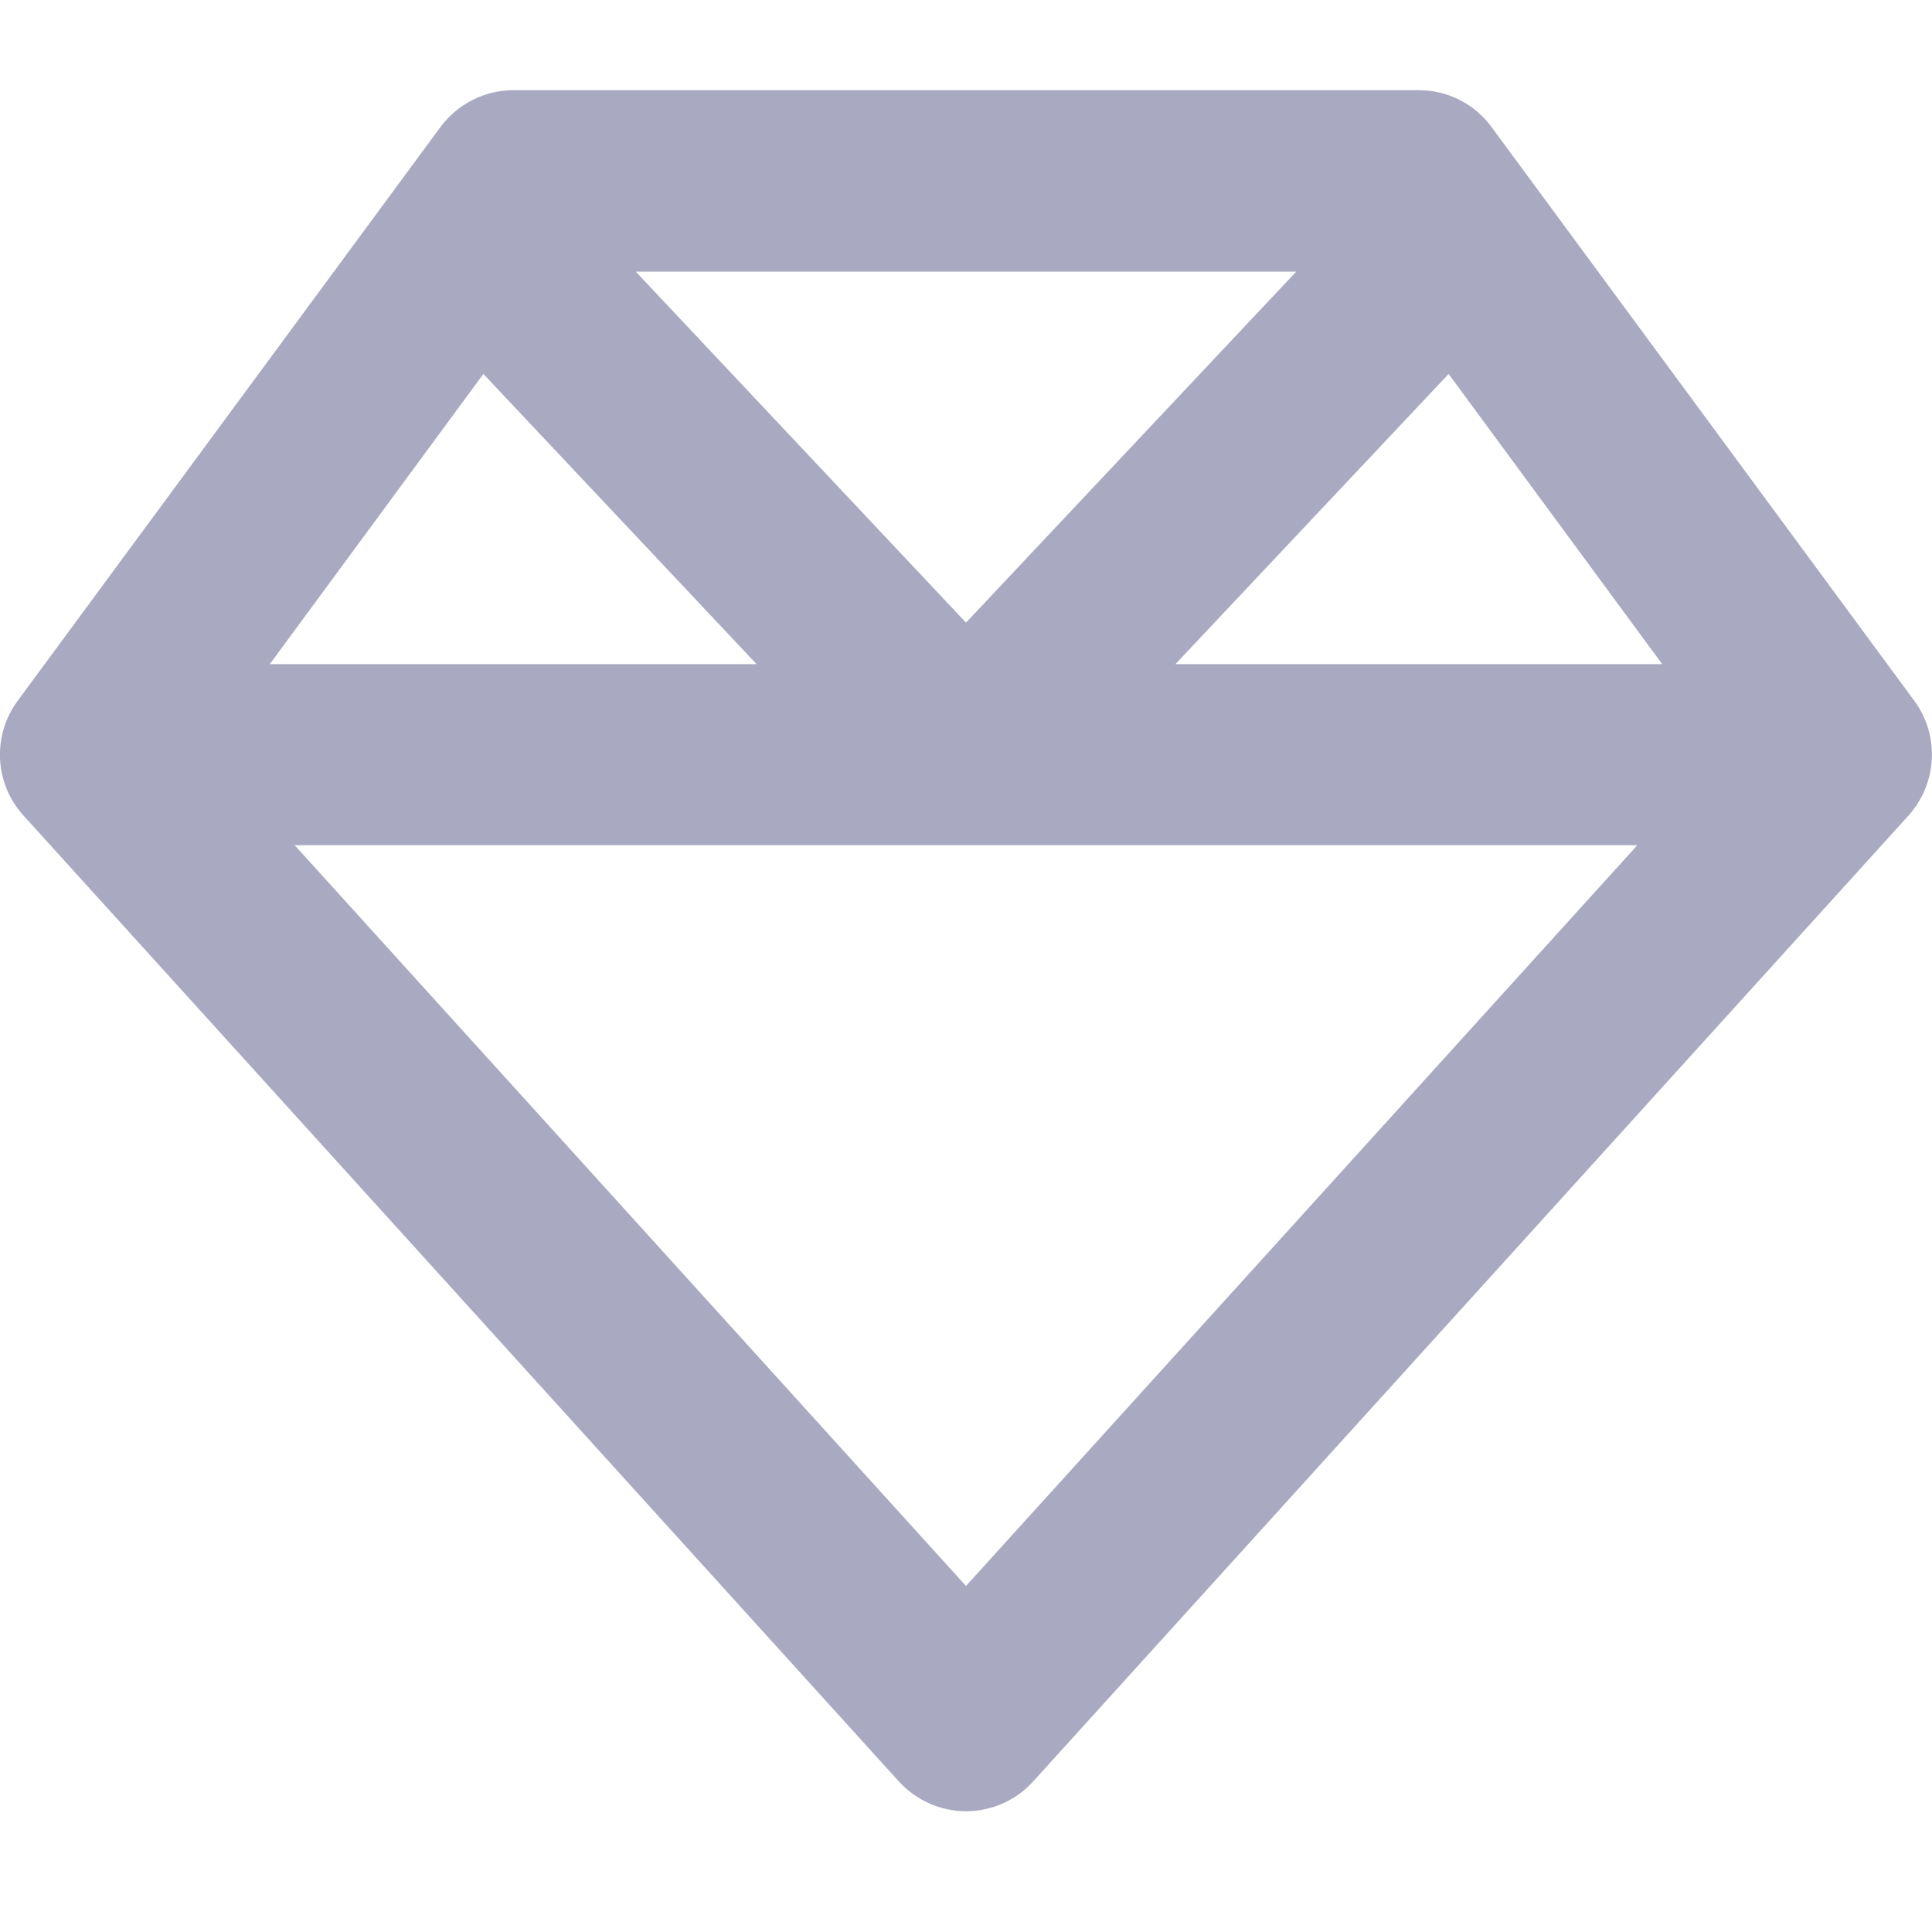
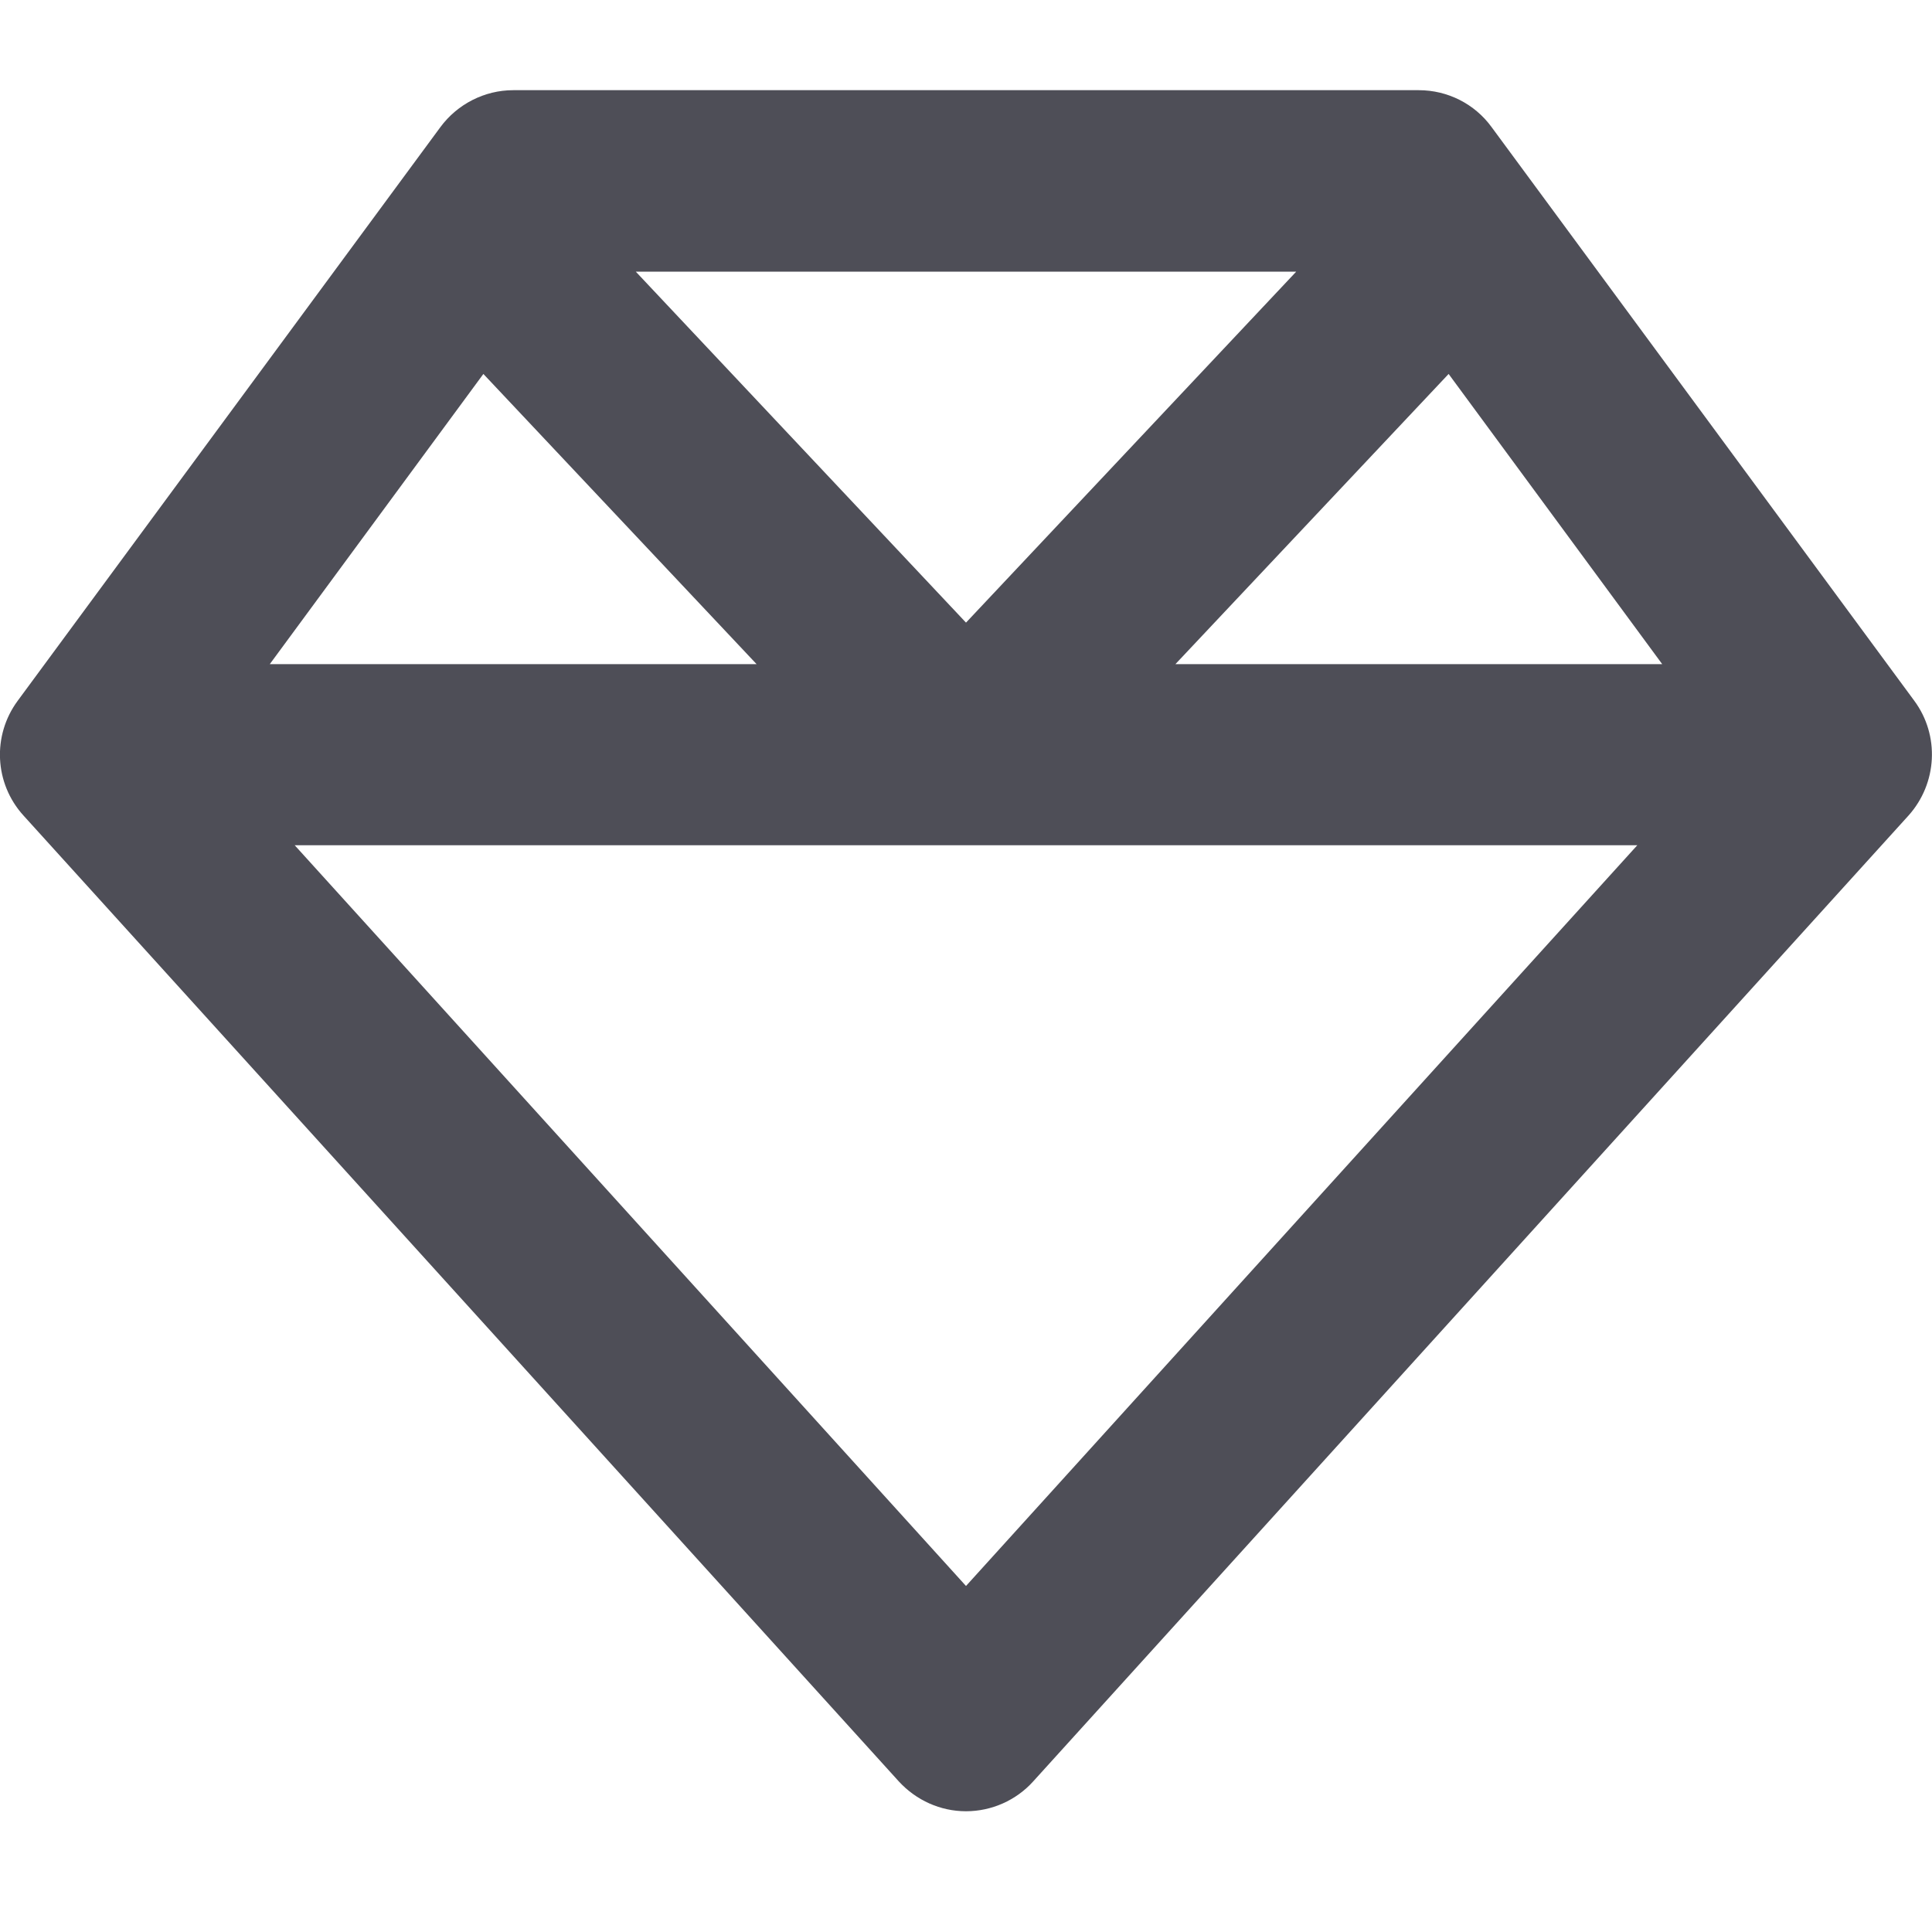
<svg xmlns="http://www.w3.org/2000/svg" version="1.1" id="Layer_1" x="0px" y="0px" viewBox="0 0 512 512" style="enable-background:new 0 0 512 512;" xml:space="preserve">
  <style type="text/css">
- 	.st0{fill:#A9A9C2;}
+ 	.st0{fill:#4E4E57;}
</style>
  <path class="st0" d="M168.5,72l87.5,93l87.5-93H168.5z M383.9,99.1L311.5,176h129L383.9,99.1z M433.9,224H256H78.1L256,420.3  L433.9,224z M71.5,176h129l-72.4-76.9L71.5,176z M505.8,216.1l-232,256c-4.5,5-11,7.9-17.8,7.9s-13.2-2.9-17.8-7.9l-232-256  c-7.7-8.5-8.3-21.2-1.5-30.4l112-152c4.5-6.1,11.7-9.8,19.3-9.8h240c7.6,0,14.8,3.6,19.3,9.8l112,152  C514.1,194.9,513.4,207.6,505.8,216.1z" />
</svg>
